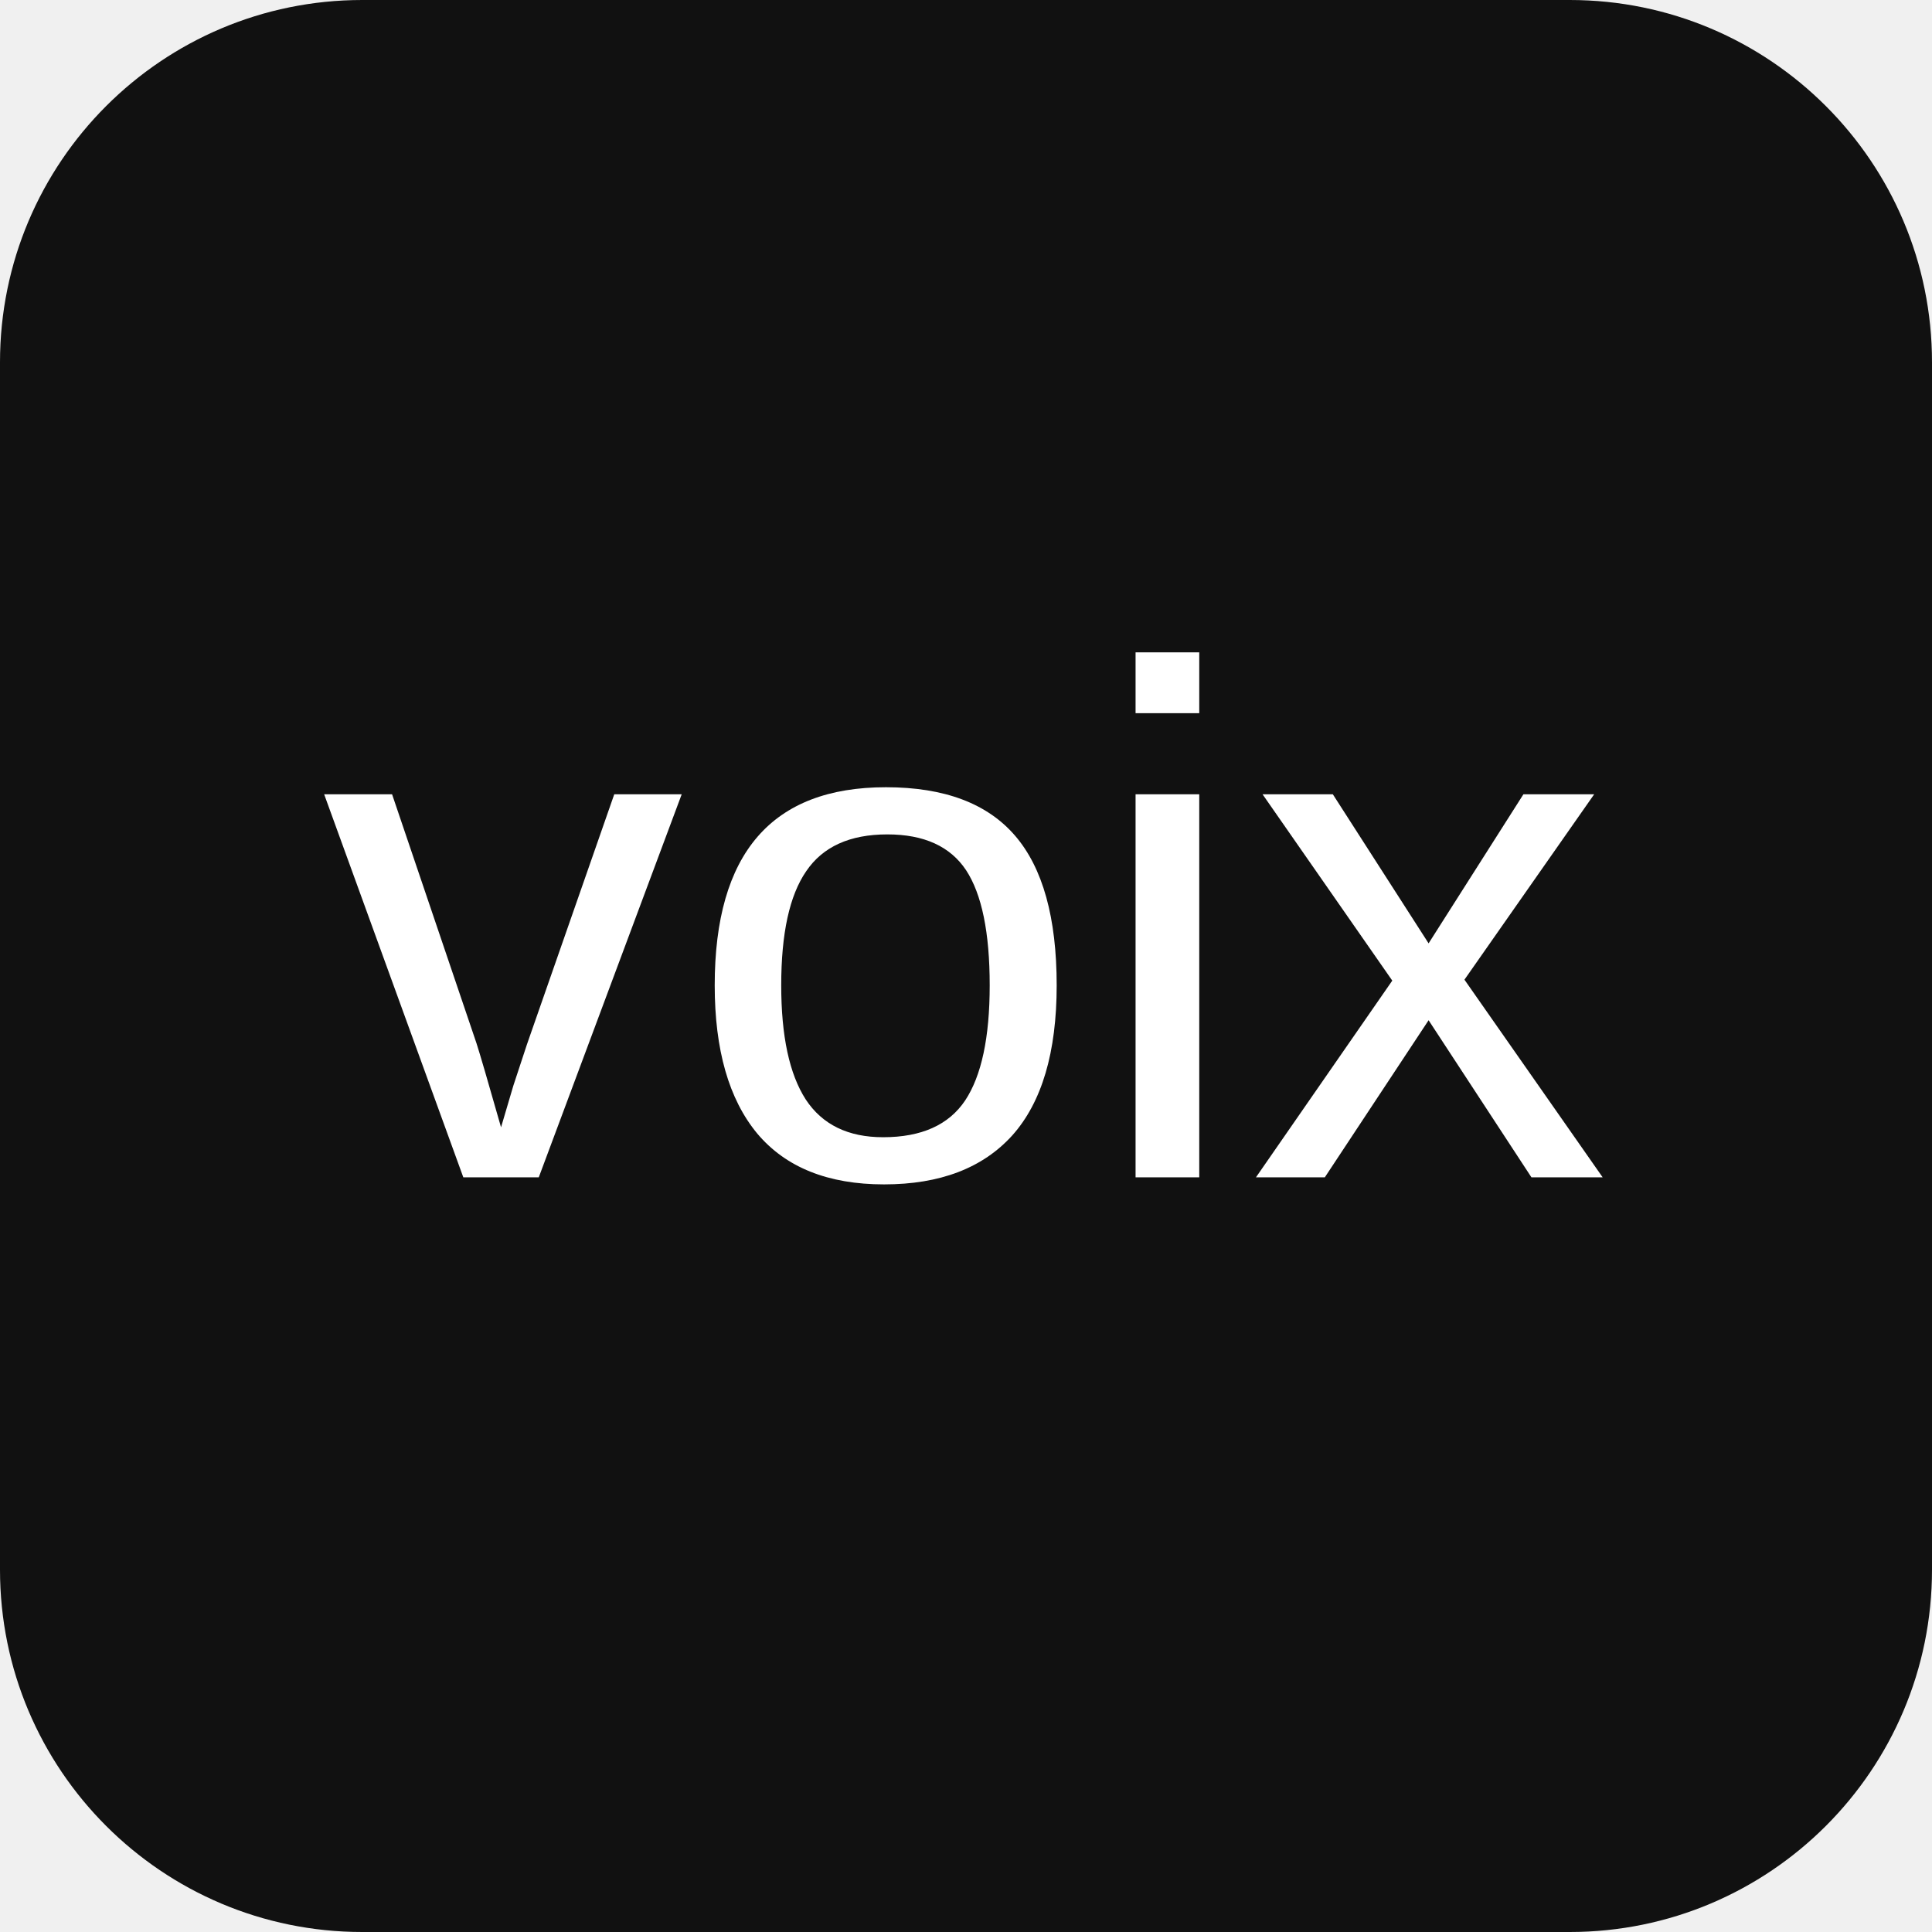
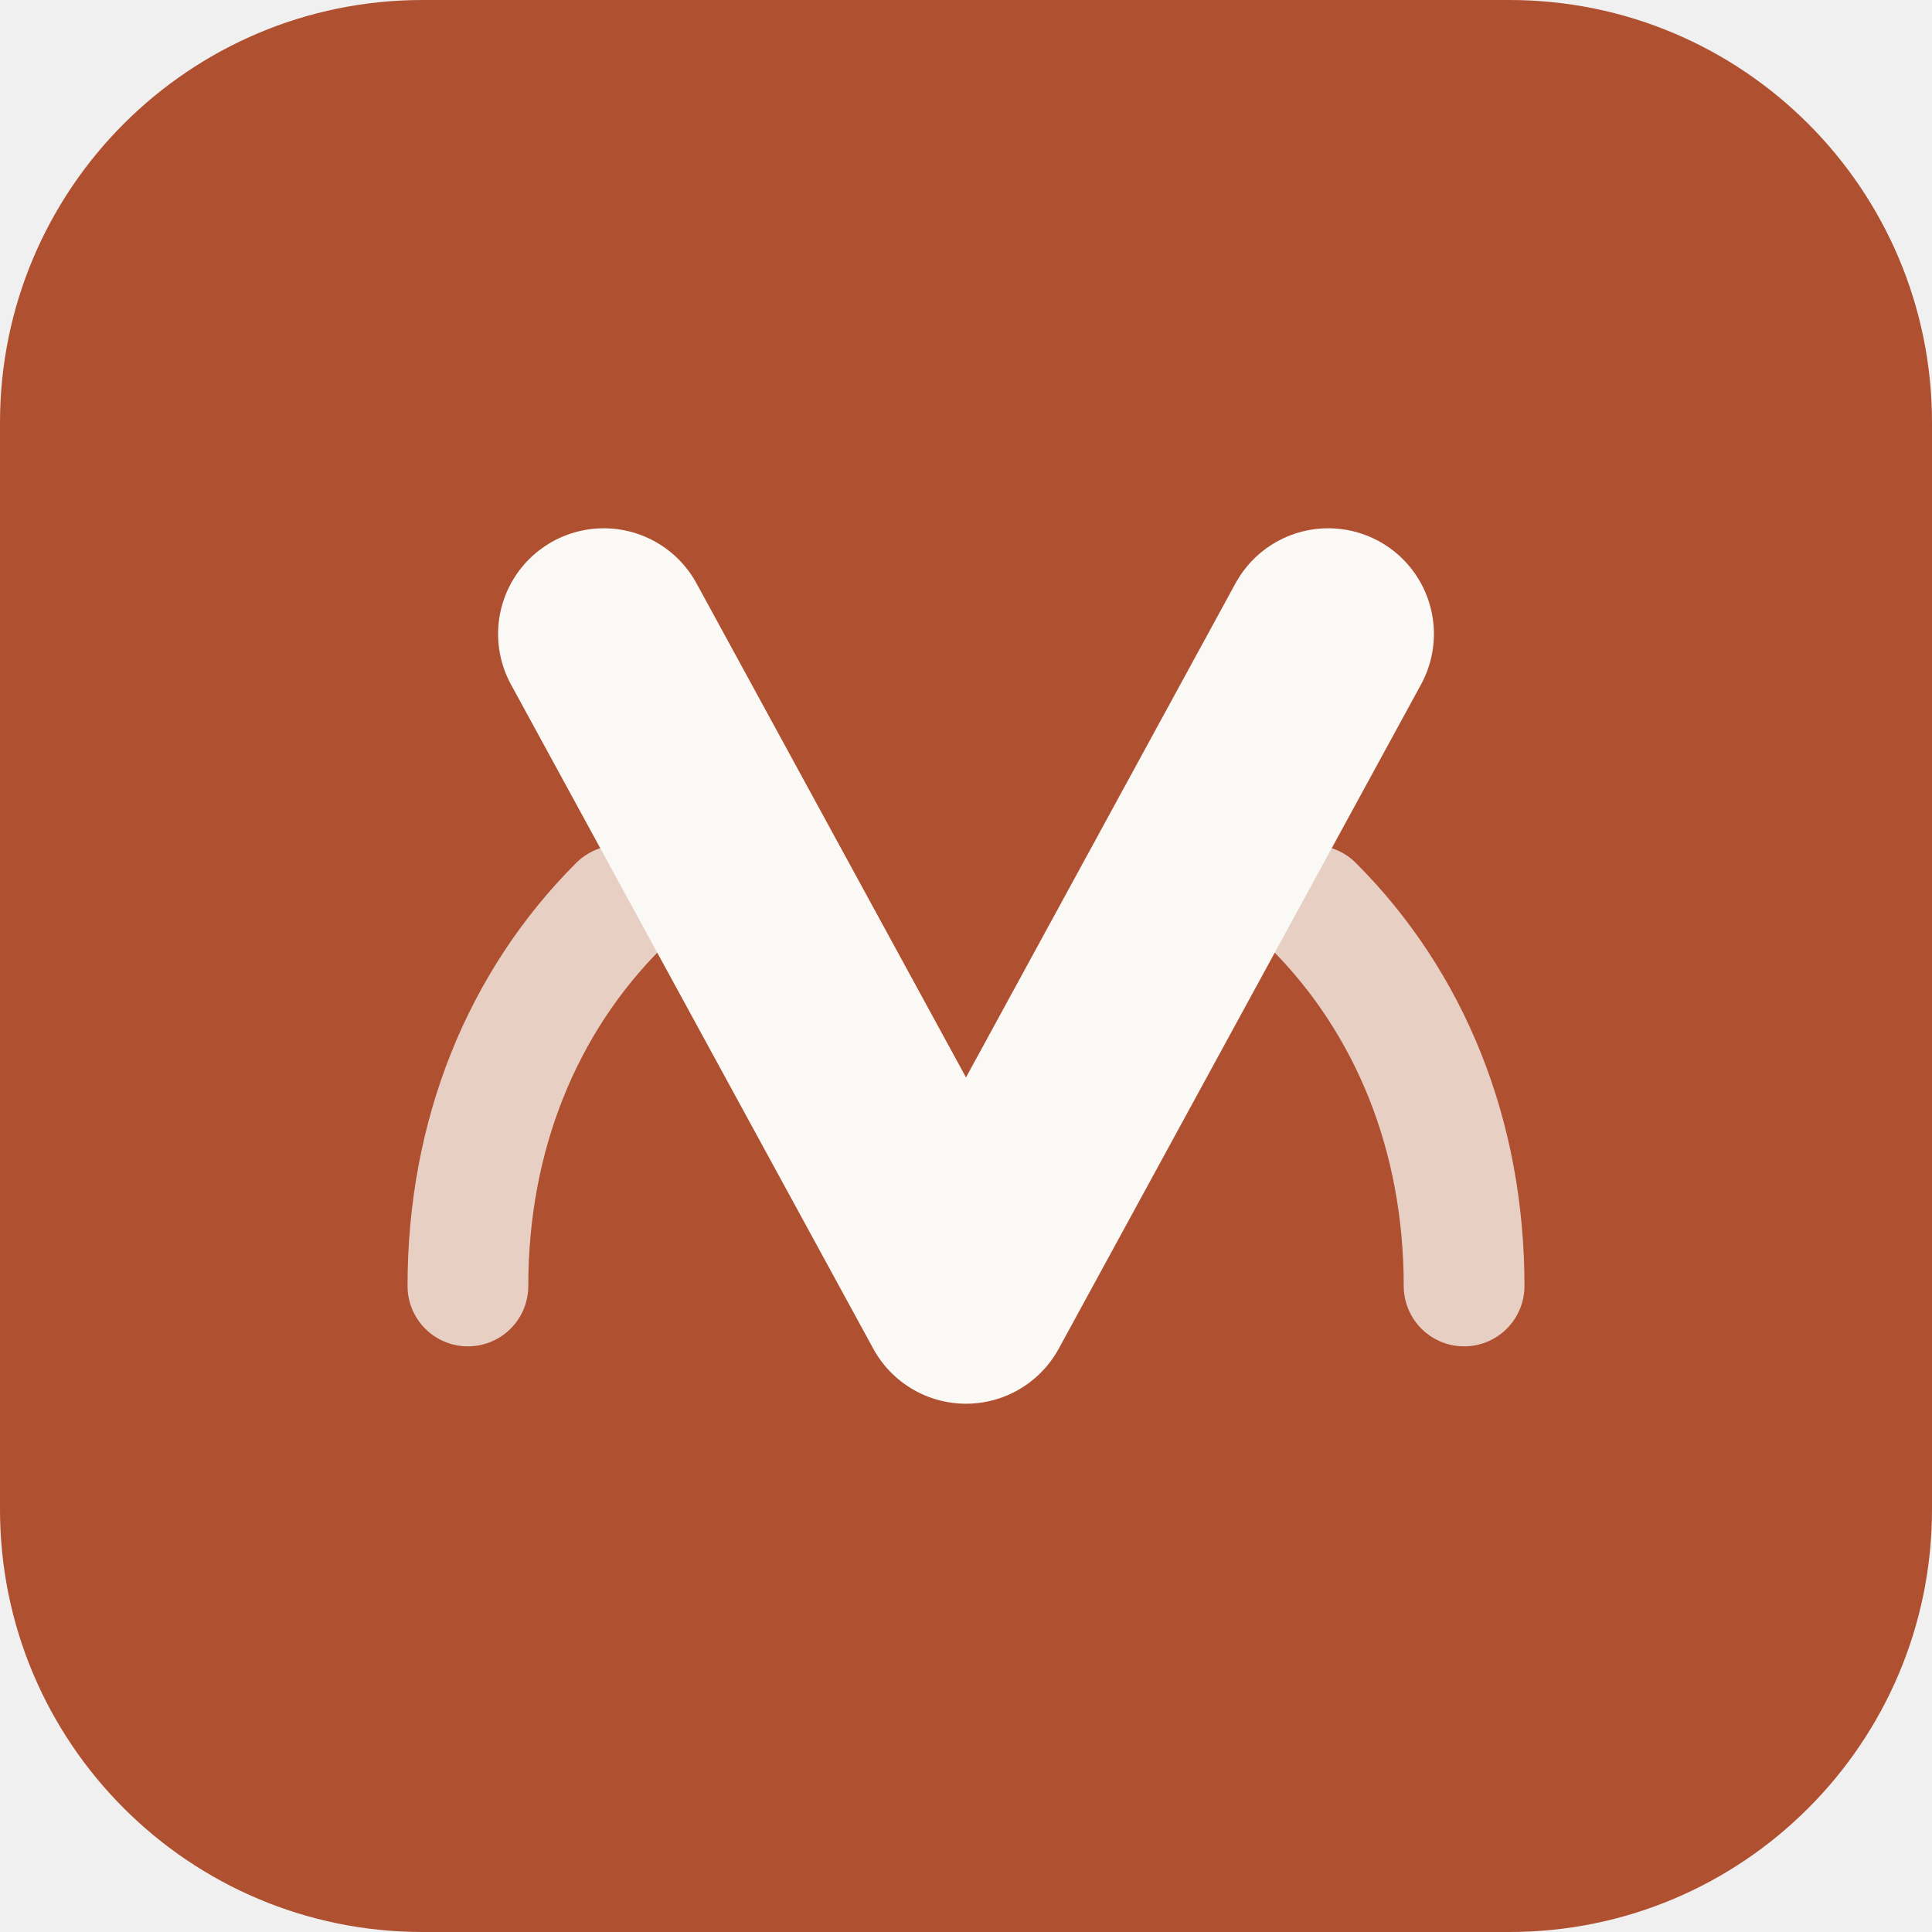
- <svg xmlns="http://www.w3.org/2000/svg" width="64" height="64" viewBox="0 0 64 64">
-   <rect width="64" height="64" rx="12" fill="#111111" />
-   <text x="32" y="39" text-anchor="middle" font-size="24" font-family="Arial, sans-serif" fill="#FFFFFF">voix</text>
+ <svg xmlns="http://www.w3.org/2000/svg" width="64" height="64" viewBox="0 0 64 64" role="img" aria-label="voix">
+   <rect width="64" height="64" rx="14" fill="#AF5031" />
+   <g fill="none" stroke="#FAF9F5" stroke-linecap="round" stroke-linejoin="round">
+     <path d="M20 21l12 22 12-22" stroke-width="7" />
+     <path d="M20.5 30c-3.2 3.2-5 7.6-5 12.6" stroke-width="4" opacity="0.75" />
+     <path d="M43.5 30c3.2 3.2 5 7.6 5 12.6" stroke-width="4" opacity="0.75" />
+   </g>
</svg>
